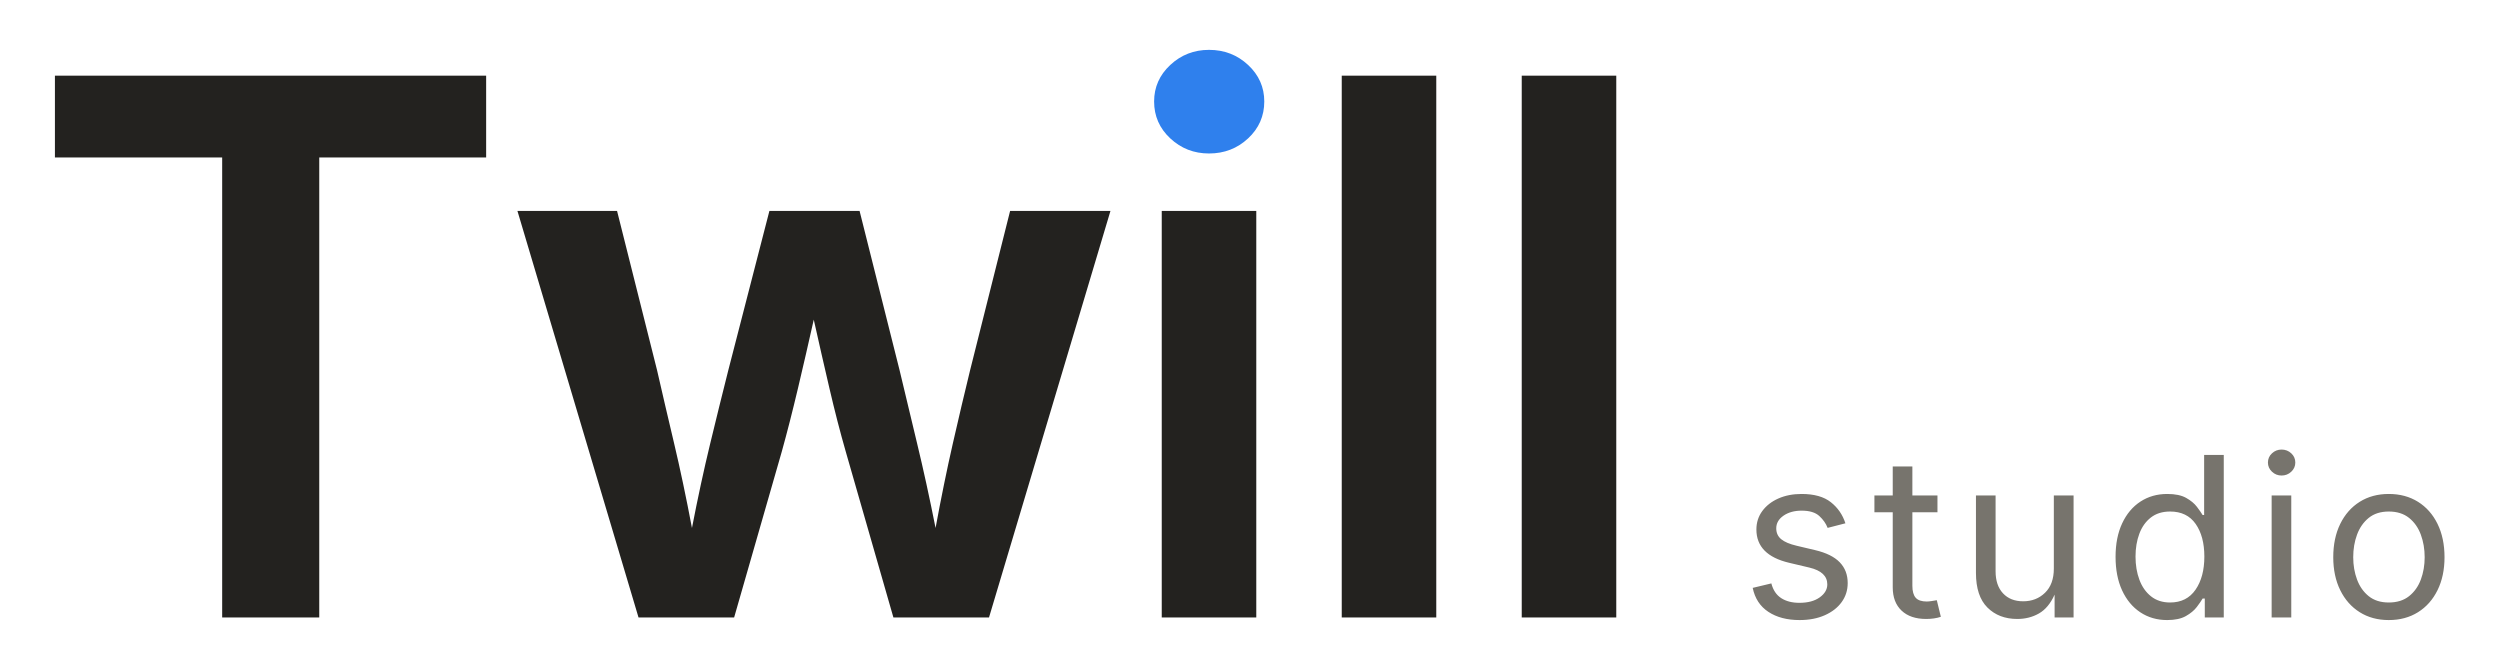
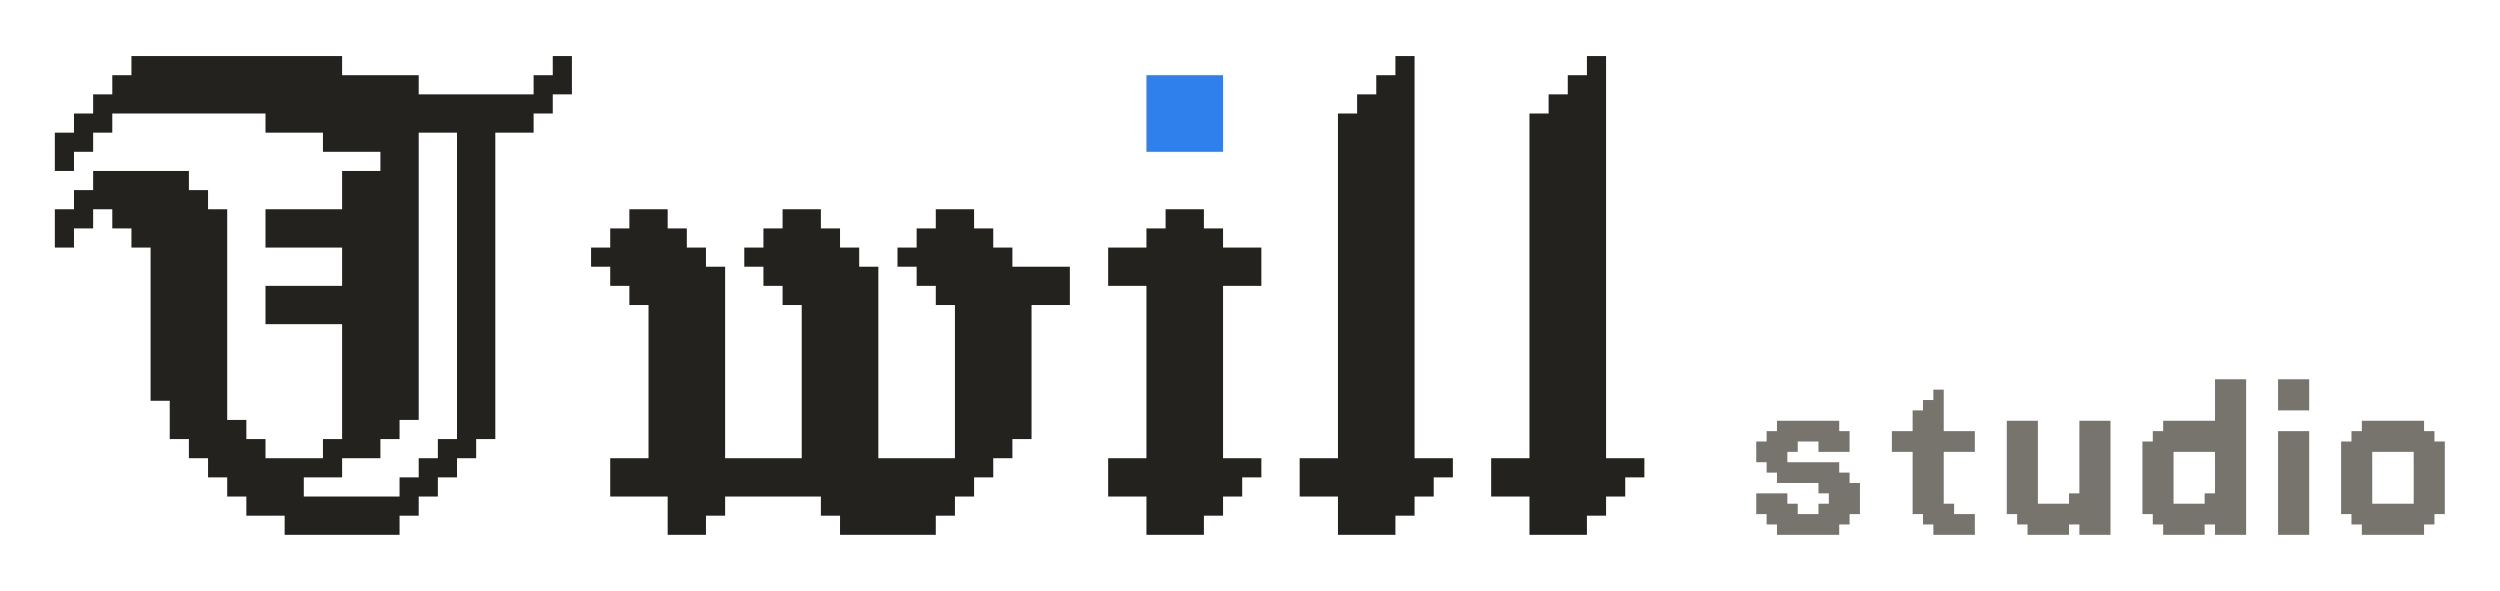
- <svg xmlns="http://www.w3.org/2000/svg" viewBox="-3.1 20.5 401.1 107.5" width="401" height="107" role="img" aria-label="Twill Studio">
-   <path fill="#23221F" d="M4.863 45.879V32.695H74.355V45.879H47.461V120.0H31.816V45.879ZM98.909 120.0 79.397 54.492H95.452L101.897 80.156Q103.127 85.547 104.621 91.846Q106.116 98.145 107.522 105.586Q108.928 98.32 110.452 92.021Q111.975 85.723 113.381 80.156L120.002 54.492H134.534L140.979 80.156Q142.268 85.605 143.791 91.904Q145.315 98.203 146.78 105.586Q148.127 98.262 149.563 91.963Q150.998 85.664 152.346 80.156L158.791 54.492H174.963L155.393 120.0H139.983L132.307 93.281Q130.959 88.594 129.67 83.057Q128.381 77.52 127.151 72.012Q125.92 77.52 124.602 83.086Q123.284 88.652 121.995 93.281L114.319 120.0ZM183.227 120.0V54.492H198.462V120.0ZM227.468 32.695V120.0H212.234V32.695ZM256.474 32.695V120.0H241.24V32.695Z" />
-   <path fill="#2F80ED" d="M190.845 45.234Q187.212 45.234 184.604 42.803Q181.997 40.371 181.997 36.855Q181.997 33.398 184.604 30.967Q187.212 28.535 190.845 28.535Q194.536 28.535 197.143 30.967Q199.751 33.398 199.751 36.855Q199.751 40.371 197.143 42.803Q194.536 45.234 190.845 45.234Z" />
-   <path fill="#77746D" d="M286.017 120.422Q282.994 120.422 280.99 119.104Q278.986 117.785 278.459 115.236L281.464 114.516Q281.886 116.133 283.055 116.889Q284.224 117.645 285.982 117.645Q288.039 117.645 289.26 116.766Q290.482 115.887 290.482 114.674Q290.482 112.652 287.599 111.967L284.33 111.193Q279.056 109.945 279.056 105.832Q279.056 104.145 280.005 102.853Q280.955 101.561 282.598 100.831Q284.242 100.102 286.334 100.102Q289.375 100.102 291.053 101.429Q292.732 102.756 293.4 104.83L290.535 105.568Q290.13 104.514 289.19 103.652Q288.25 102.791 286.351 102.791Q284.593 102.791 283.424 103.6Q282.255 104.408 282.255 105.639Q282.255 106.729 283.046 107.388Q283.837 108.047 285.56 108.451L288.531 109.154Q291.203 109.787 292.486 111.114Q293.769 112.441 293.769 114.463Q293.769 116.186 292.794 117.53Q291.818 118.875 290.069 119.648Q288.32 120.422 286.017 120.422ZM308.234 100.348V103.055H304.191V114.902Q304.191 116.221 304.727 116.827Q305.263 117.434 306.511 117.434Q306.81 117.434 307.276 117.363Q307.742 117.293 308.128 117.223L308.779 119.895Q308.287 120.07 307.663 120.158Q307.039 120.246 306.423 120.246Q303.874 120.246 302.451 118.901Q301.027 117.557 301.027 115.148V103.055H298.074V100.348H301.027V95.672H304.191V100.348ZM321.099 120.246Q318.128 120.246 316.282 118.4Q314.437 116.555 314.437 112.828V100.348H317.601V112.564Q317.601 114.832 318.796 116.115Q319.991 117.398 322.048 117.398Q324.157 117.398 325.573 116.019Q326.988 114.639 326.988 112.125V100.348H330.169V120.0H327.111V116.326Q326.144 118.471 324.588 119.358Q323.032 120.246 321.099 120.246ZM345.249 120.422Q342.806 120.422 340.925 119.174Q339.044 117.926 337.989 115.641Q336.935 113.355 336.935 110.227Q336.935 107.115 337.998 104.839Q339.062 102.562 340.942 101.332Q342.823 100.102 345.267 100.102Q347.183 100.102 348.308 100.734Q349.433 101.367 350.039 102.167Q350.646 102.967 350.962 103.494H351.208V93.809H354.372V120.0H351.314V116.959H350.962Q350.646 117.504 350.022 118.321Q349.398 119.139 348.264 119.78Q347.13 120.422 345.249 120.422ZM345.724 117.592Q348.396 117.592 349.819 115.535Q351.243 113.479 351.243 110.191Q351.243 106.939 349.846 104.936Q348.448 102.932 345.724 102.932Q343.86 102.932 342.621 103.898Q341.382 104.865 340.767 106.509Q340.151 108.152 340.151 110.191Q340.151 112.248 340.776 113.927Q341.4 115.605 342.648 116.599Q343.896 117.592 345.724 117.592ZM362.087 120.0V100.348H365.251V120.0ZM363.686 97.131Q362.79 97.131 362.14 96.516Q361.489 95.9 361.489 95.039Q361.489 94.16 362.14 93.554Q362.79 92.947 363.686 92.947Q364.601 92.947 365.251 93.554Q365.901 94.16 365.901 95.039Q365.901 95.9 365.251 96.516Q364.601 97.131 363.686 97.131ZM380.964 120.422Q378.292 120.422 376.279 119.156Q374.266 117.891 373.141 115.605Q372.016 113.32 372.016 110.297Q372.016 107.221 373.141 104.927Q374.266 102.633 376.279 101.367Q378.292 100.102 380.964 100.102Q383.653 100.102 385.675 101.367Q387.696 102.633 388.821 104.927Q389.946 107.221 389.946 110.297Q389.946 113.32 388.821 115.605Q387.696 117.891 385.675 119.156Q383.653 120.422 380.964 120.422ZM380.964 117.592Q382.95 117.592 384.233 116.572Q385.516 115.553 386.132 113.892Q386.747 112.23 386.747 110.297Q386.747 108.346 386.132 106.667Q385.516 104.988 384.233 103.96Q382.95 102.932 380.964 102.932Q378.995 102.932 377.729 103.96Q376.464 104.988 375.848 106.658Q375.233 108.328 375.233 110.297Q375.233 112.23 375.848 113.892Q376.464 115.553 377.729 116.572Q378.995 117.592 380.964 117.592Z" />
+ <svg xmlns="http://www.w3.org/2000/svg" viewBox="-5.2 42.2 364.3 85.8" width="364" height="86" role="img" aria-label="Twill Studio">
+   <path fill="#23221F" d="M30.698 114.419H27.907V111.628H25.116V108.837H22.326V106.047H19.535V100.465H16.744V78.14H13.953V75.349H11.163V72.558H8.372V75.349H5.581V78.14H2.791V72.558H5.581V69.767H8.372V66.977H22.326V69.767H25.116V72.558H27.907V103.256H30.698V106.047H33.488V108.837H41.86V106.047H44.651V89.302H33.488V83.721H44.651V78.14H33.488V72.558H44.651V66.977H50.233V64.186H41.86V61.395H33.488V58.605H11.163V61.395H8.372V64.186H5.581V66.977H2.791V61.395H5.581V58.605H8.372V55.814H11.163V53.023H13.953V50.233H44.651V53.023H55.814V55.814H72.558V53.023H75.349V50.233H78.14V55.814H75.349V58.605H72.558V61.395H66.977V106.047H64.186V108.837H61.395V111.628H58.605V114.419H55.814V117.209H53.023V120.0H36.279V117.209H30.698ZM53.023 111.628H55.814V108.837H58.605V106.047H61.395V61.395H55.814V103.256H53.023V106.047H50.233V108.837H44.651V111.628H39.07V114.419H53.023ZM83.721 108.837H89.302V86.512H86.512V83.721H83.721V80.93H80.93V78.14H83.721V75.349H86.512V72.558H92.093V75.349H94.884V78.14H97.674V80.93H100.465V108.837H111.628V86.512H108.837V83.721H106.047V80.93H103.256V78.14H106.047V75.349H108.837V72.558H114.419V75.349H117.209V78.14H120.0V80.93H122.791V108.837H133.953V86.512H131.163V83.721H128.372V80.93H125.581V78.14H128.372V75.349H131.163V72.558H136.744V75.349H139.535V78.14H142.326V80.93H150.698V86.512H145.116V106.047H142.326V108.837H139.535V111.628H136.744V114.419H133.953V117.209H131.163V120.0H117.209V117.209H114.419V114.419H100.465V117.209H97.674V120.0H92.093V114.419H83.721ZM156.279 108.837H161.86V83.721H156.279V78.14H161.86V75.349H164.651V72.558H170.233V75.349H173.023V78.14H178.605V83.721H173.023V108.837H178.605V111.628H175.814V114.419H173.023V117.209H170.233V120.0H161.86V114.419H156.279ZM184.186 108.837H189.767V58.605H192.558V55.814H195.349V53.023H198.14V50.233H200.93V108.837H206.512V111.628H203.721V114.419H200.93V117.209H198.14V120.0H189.767V114.419H184.186ZM212.093 108.837H217.674V58.605H220.465V55.814H223.256V53.023H226.047V50.233H228.837V108.837H234.419V111.628H231.628V114.419H228.837V117.209H226.047V120.0H217.674V114.419H212.093Z" />
+   <path fill="#2F80ED" d="M161.86 53.023H173.023V64.186H161.86Z" />
+   <path fill="#77746D" d="M252.232 116.978H250.72V113.956H255.254V115.467H256.765V116.978H259.787V115.467H261.298V113.956H259.787V112.444H253.743V110.933H252.232V109.422H250.72V106.4H252.232V104.889H253.743V103.378H262.809V104.889H264.32V107.911H259.787V106.4H256.765V107.911H255.254V109.422H262.809V110.933H264.32V112.444H265.832V116.978H264.32V118.489H262.809V120.0H253.743V118.489H252.232ZM275.019 116.978H273.508V107.911H270.486V104.889H273.508V101.867H275.019V100.356H276.53V98.844H278.041V104.889H282.575V107.911H278.041V115.467H279.552V116.978H282.575V120.0H276.53V118.489H275.019ZM288.74 116.978H287.229V103.378H291.762V115.467H296.296V113.956H297.807V103.378H302.34V120.0H297.807V118.489H296.296V120.0H290.251V118.489H288.74ZM316.061 113.956H317.572V107.911H311.528V115.467H316.061ZM322.105 97.333V120.0H317.572V118.489H316.061V120.0H310.016V118.489H308.505V116.978H306.994V106.4H308.505V104.889H310.016V103.378H317.572V97.333ZM326.76 97.333H331.293V101.867H326.76ZM326.76 104.889H331.293V120.0H326.76ZM340.48 115.467H346.525V107.911H340.48ZM337.458 116.978H335.947V106.4H337.458V104.889H338.969V103.378H348.036V104.889H349.547V106.4H351.058V116.978H349.547V118.489H348.036V120.0H338.969V118.489H337.458Z" />
</svg>
